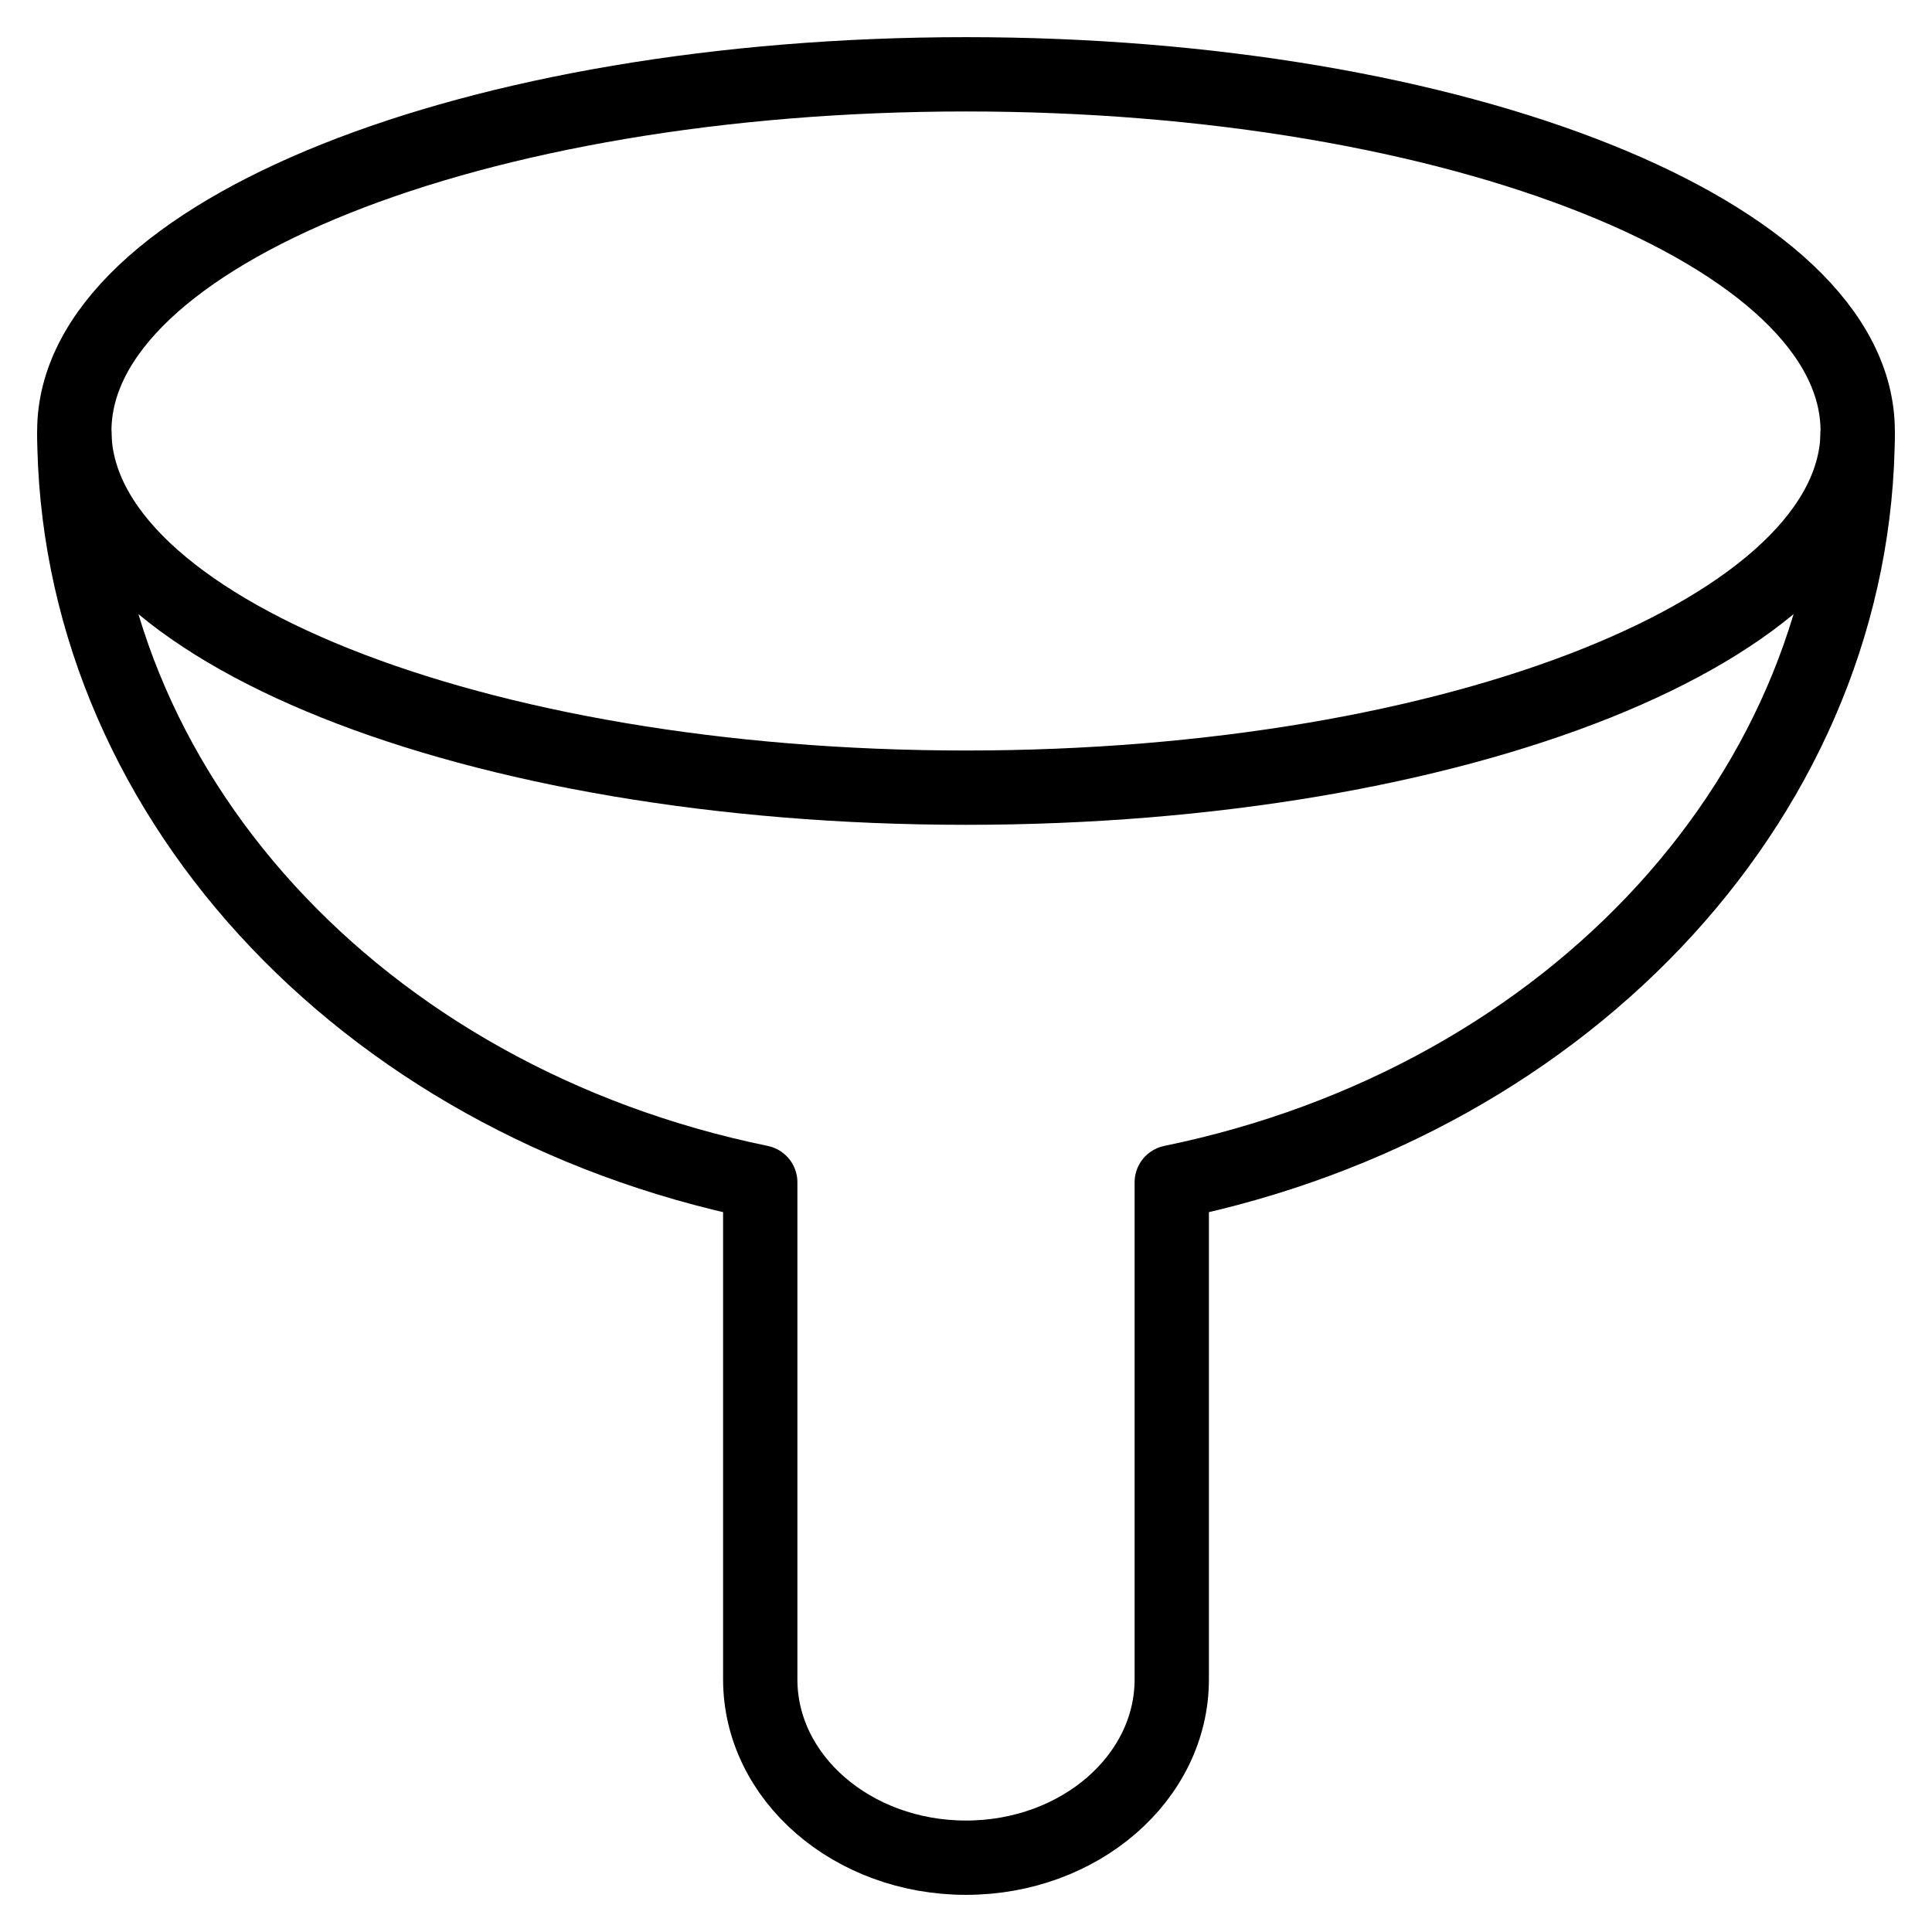
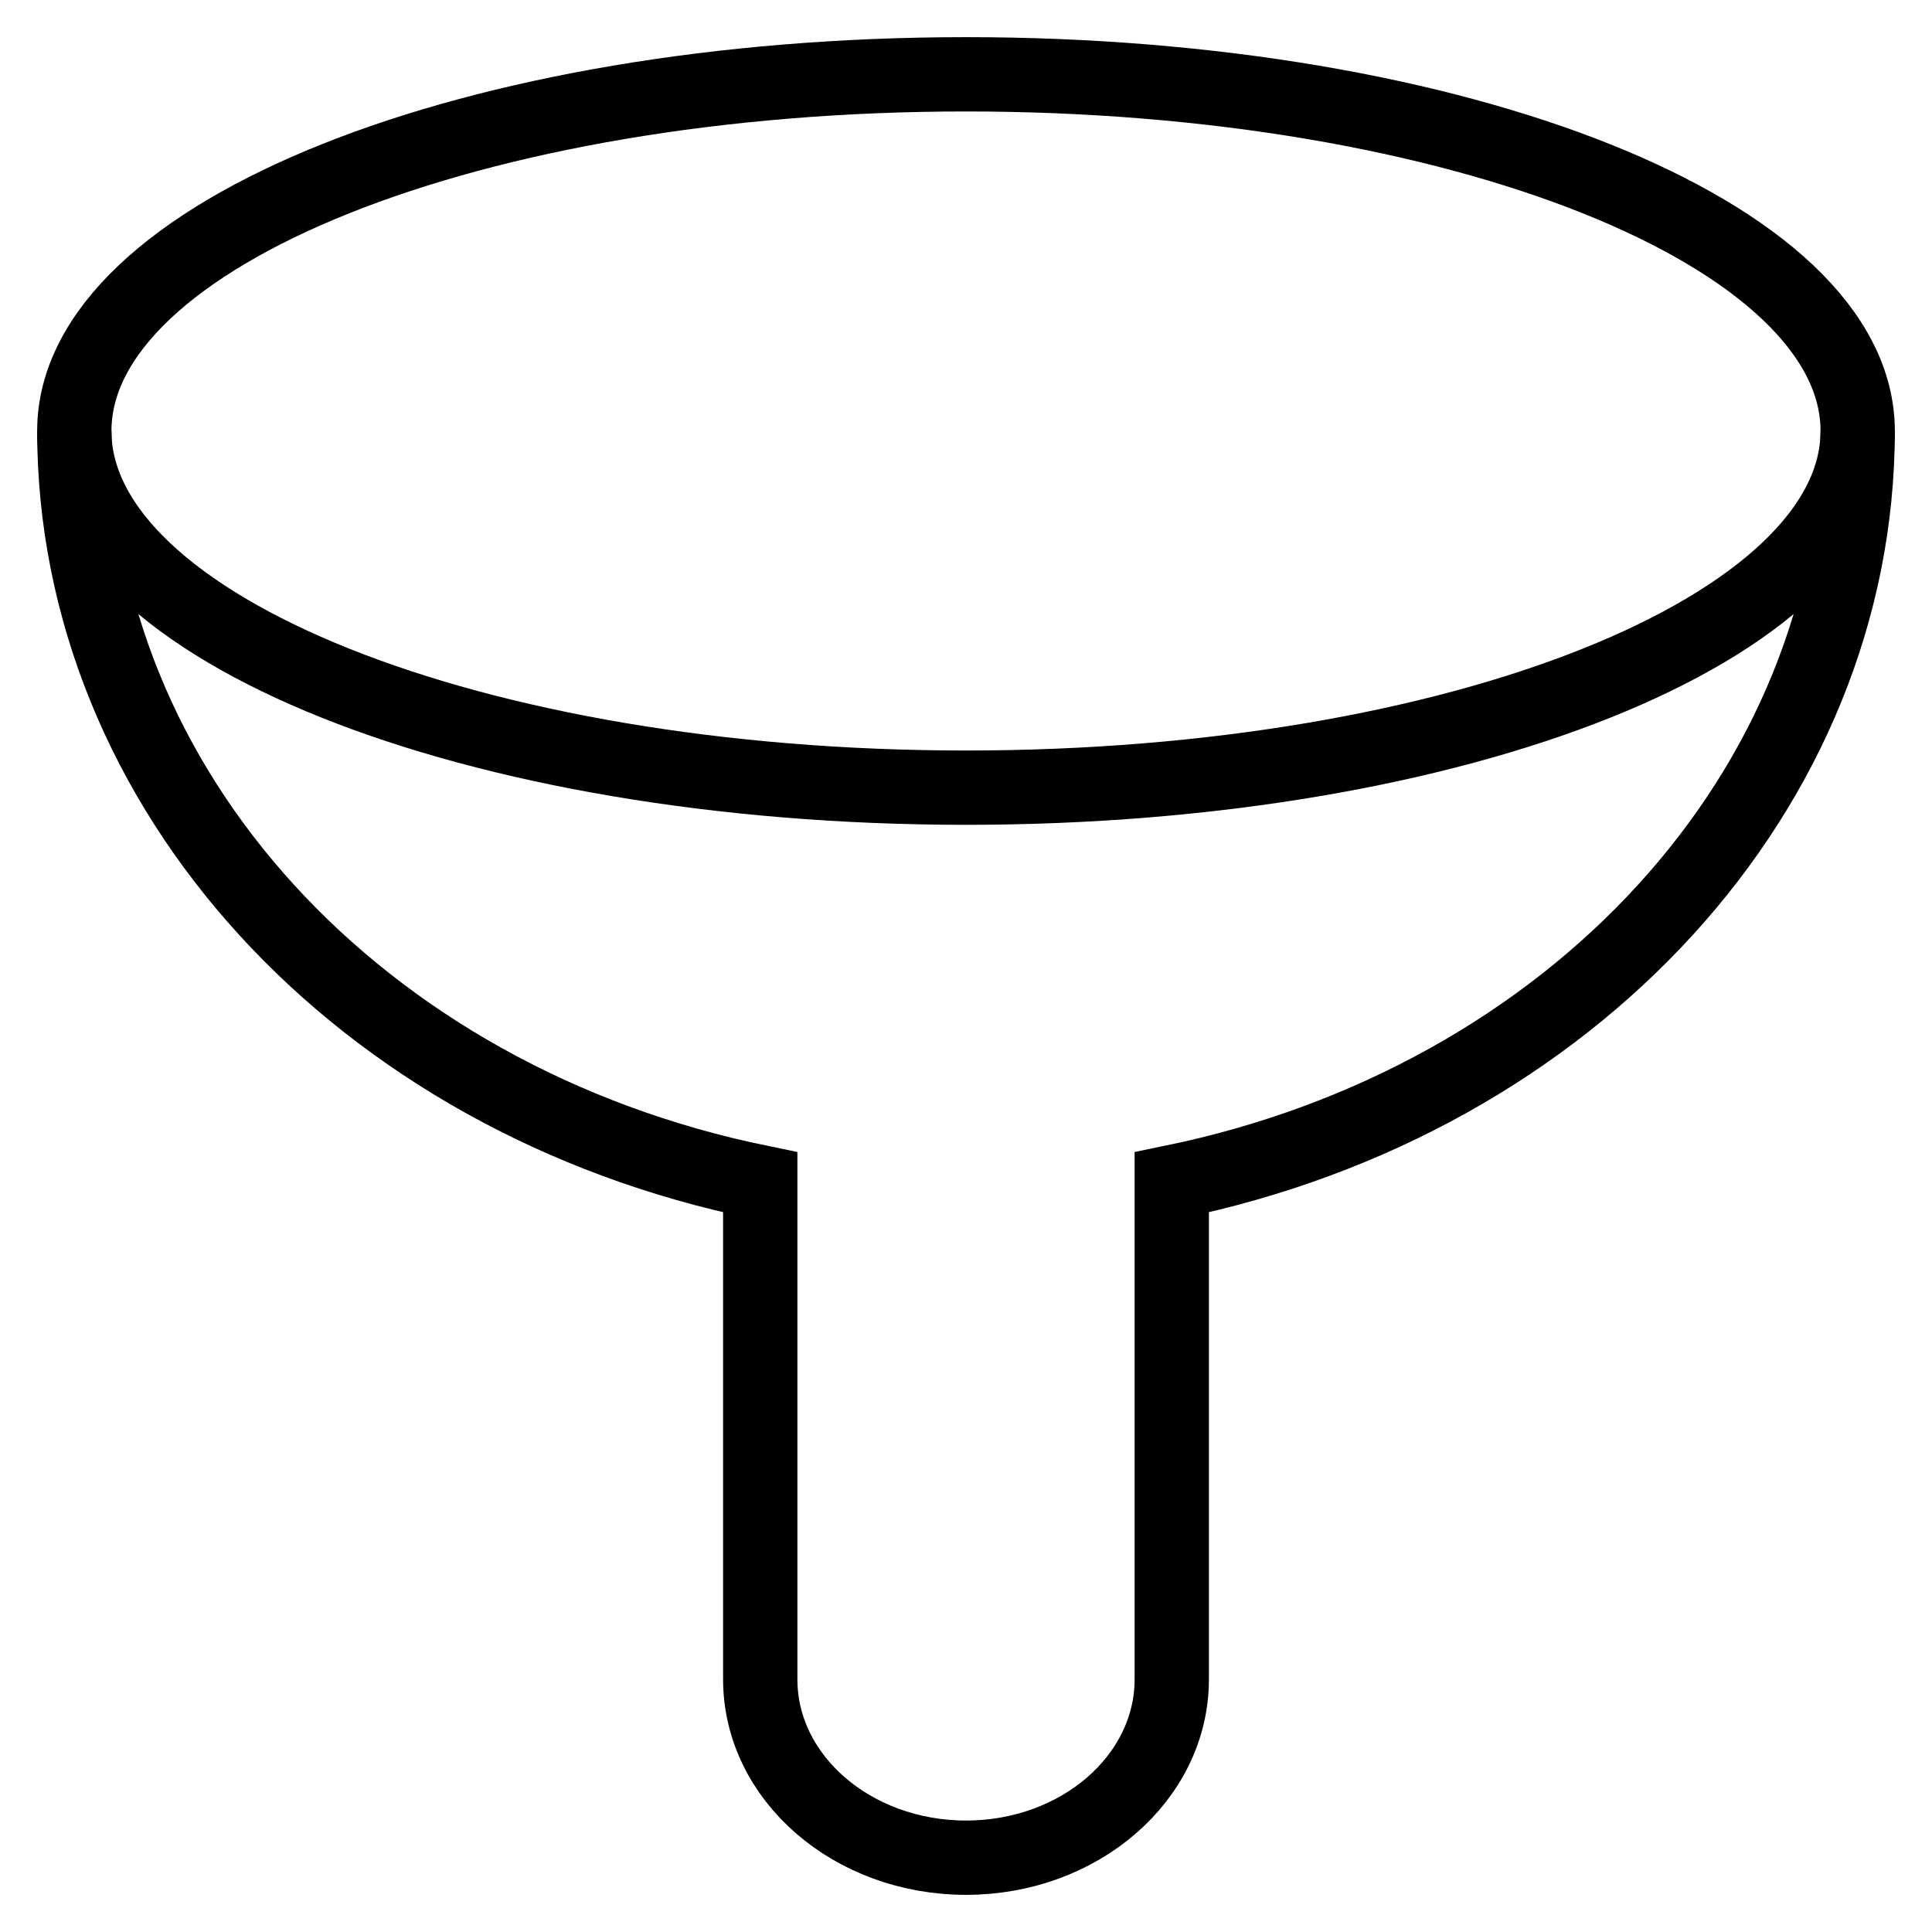
<svg xmlns="http://www.w3.org/2000/svg" width="26" height="26" viewBox="0 0 26 26" fill="none">
-   <path fillRule="evenodd" clipRule="evenodd" d="M13 10.6C19.627 10.6 25 8.451 25 5.8C25 3.149 19.627 1 13 1C6.373 1 1 3.149 1 5.8C1 8.451 6.373 10.6 13 10.6Z" stroke="black" strokeWidth="1.5" strokeLinecap="round" stroke-linejoin="round" />
-   <path d="M1 5.8C1.003 10.617 4.823 14.801 10.231 15.911V22.6C10.231 23.925 11.471 25 13 25C14.529 25 15.769 23.925 15.769 22.6V15.911C21.177 14.801 24.997 10.617 25 5.8" stroke="black" strokeWidth="1.5" strokeLinecap="round" stroke-linejoin="round" />
+   <path fillRule="evenodd" clipRule="evenodd" d="M13 10.6C19.627 10.6 25 8.451 25 5.8C25 3.149 19.627 1 13 1C6.373 1 1 3.149 1 5.8C1 8.451 6.373 10.6 13 10.6Z" stroke="black" strokeWidth="1.5" strokeLinecap="round" strokeLinejoin="round" />
+   <path d="M1 5.8C1.003 10.617 4.823 14.801 10.231 15.911V22.6C10.231 23.925 11.471 25 13 25C14.529 25 15.769 23.925 15.769 22.6V15.911C21.177 14.801 24.997 10.617 25 5.8" stroke="black" strokeWidth="1.5" strokeLinecap="round" strokeLinejoin="round" />
</svg>
